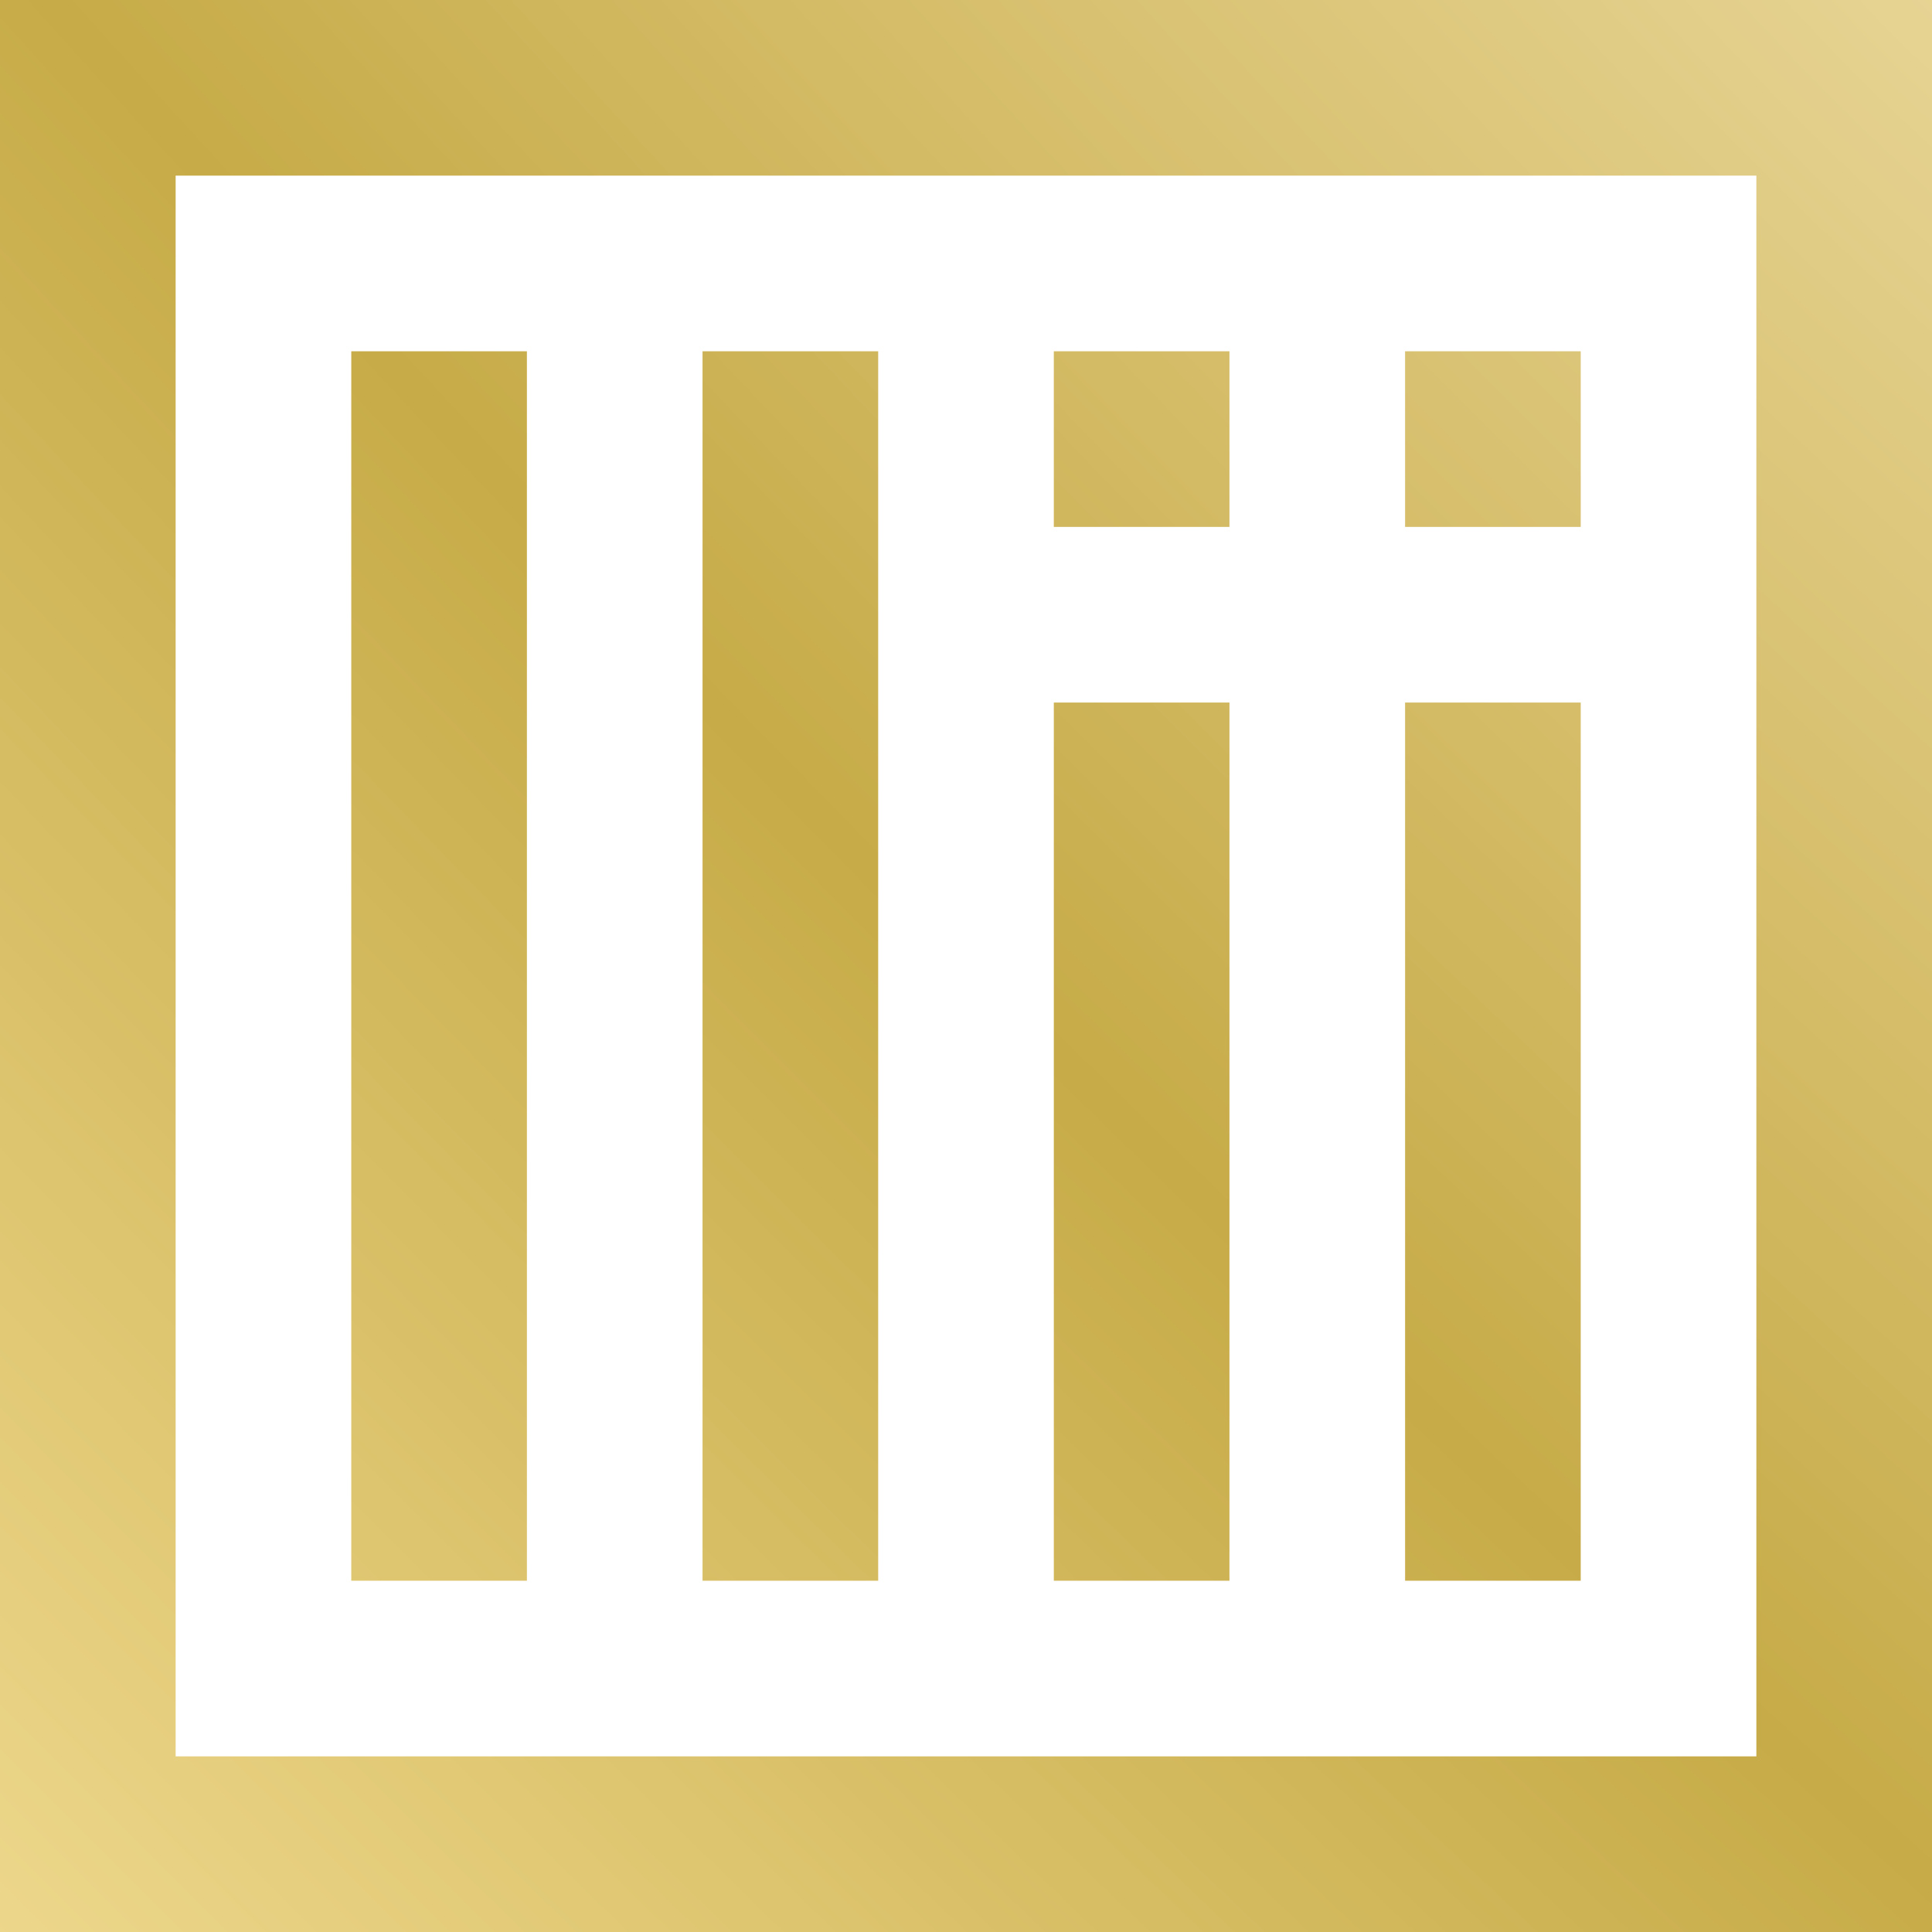
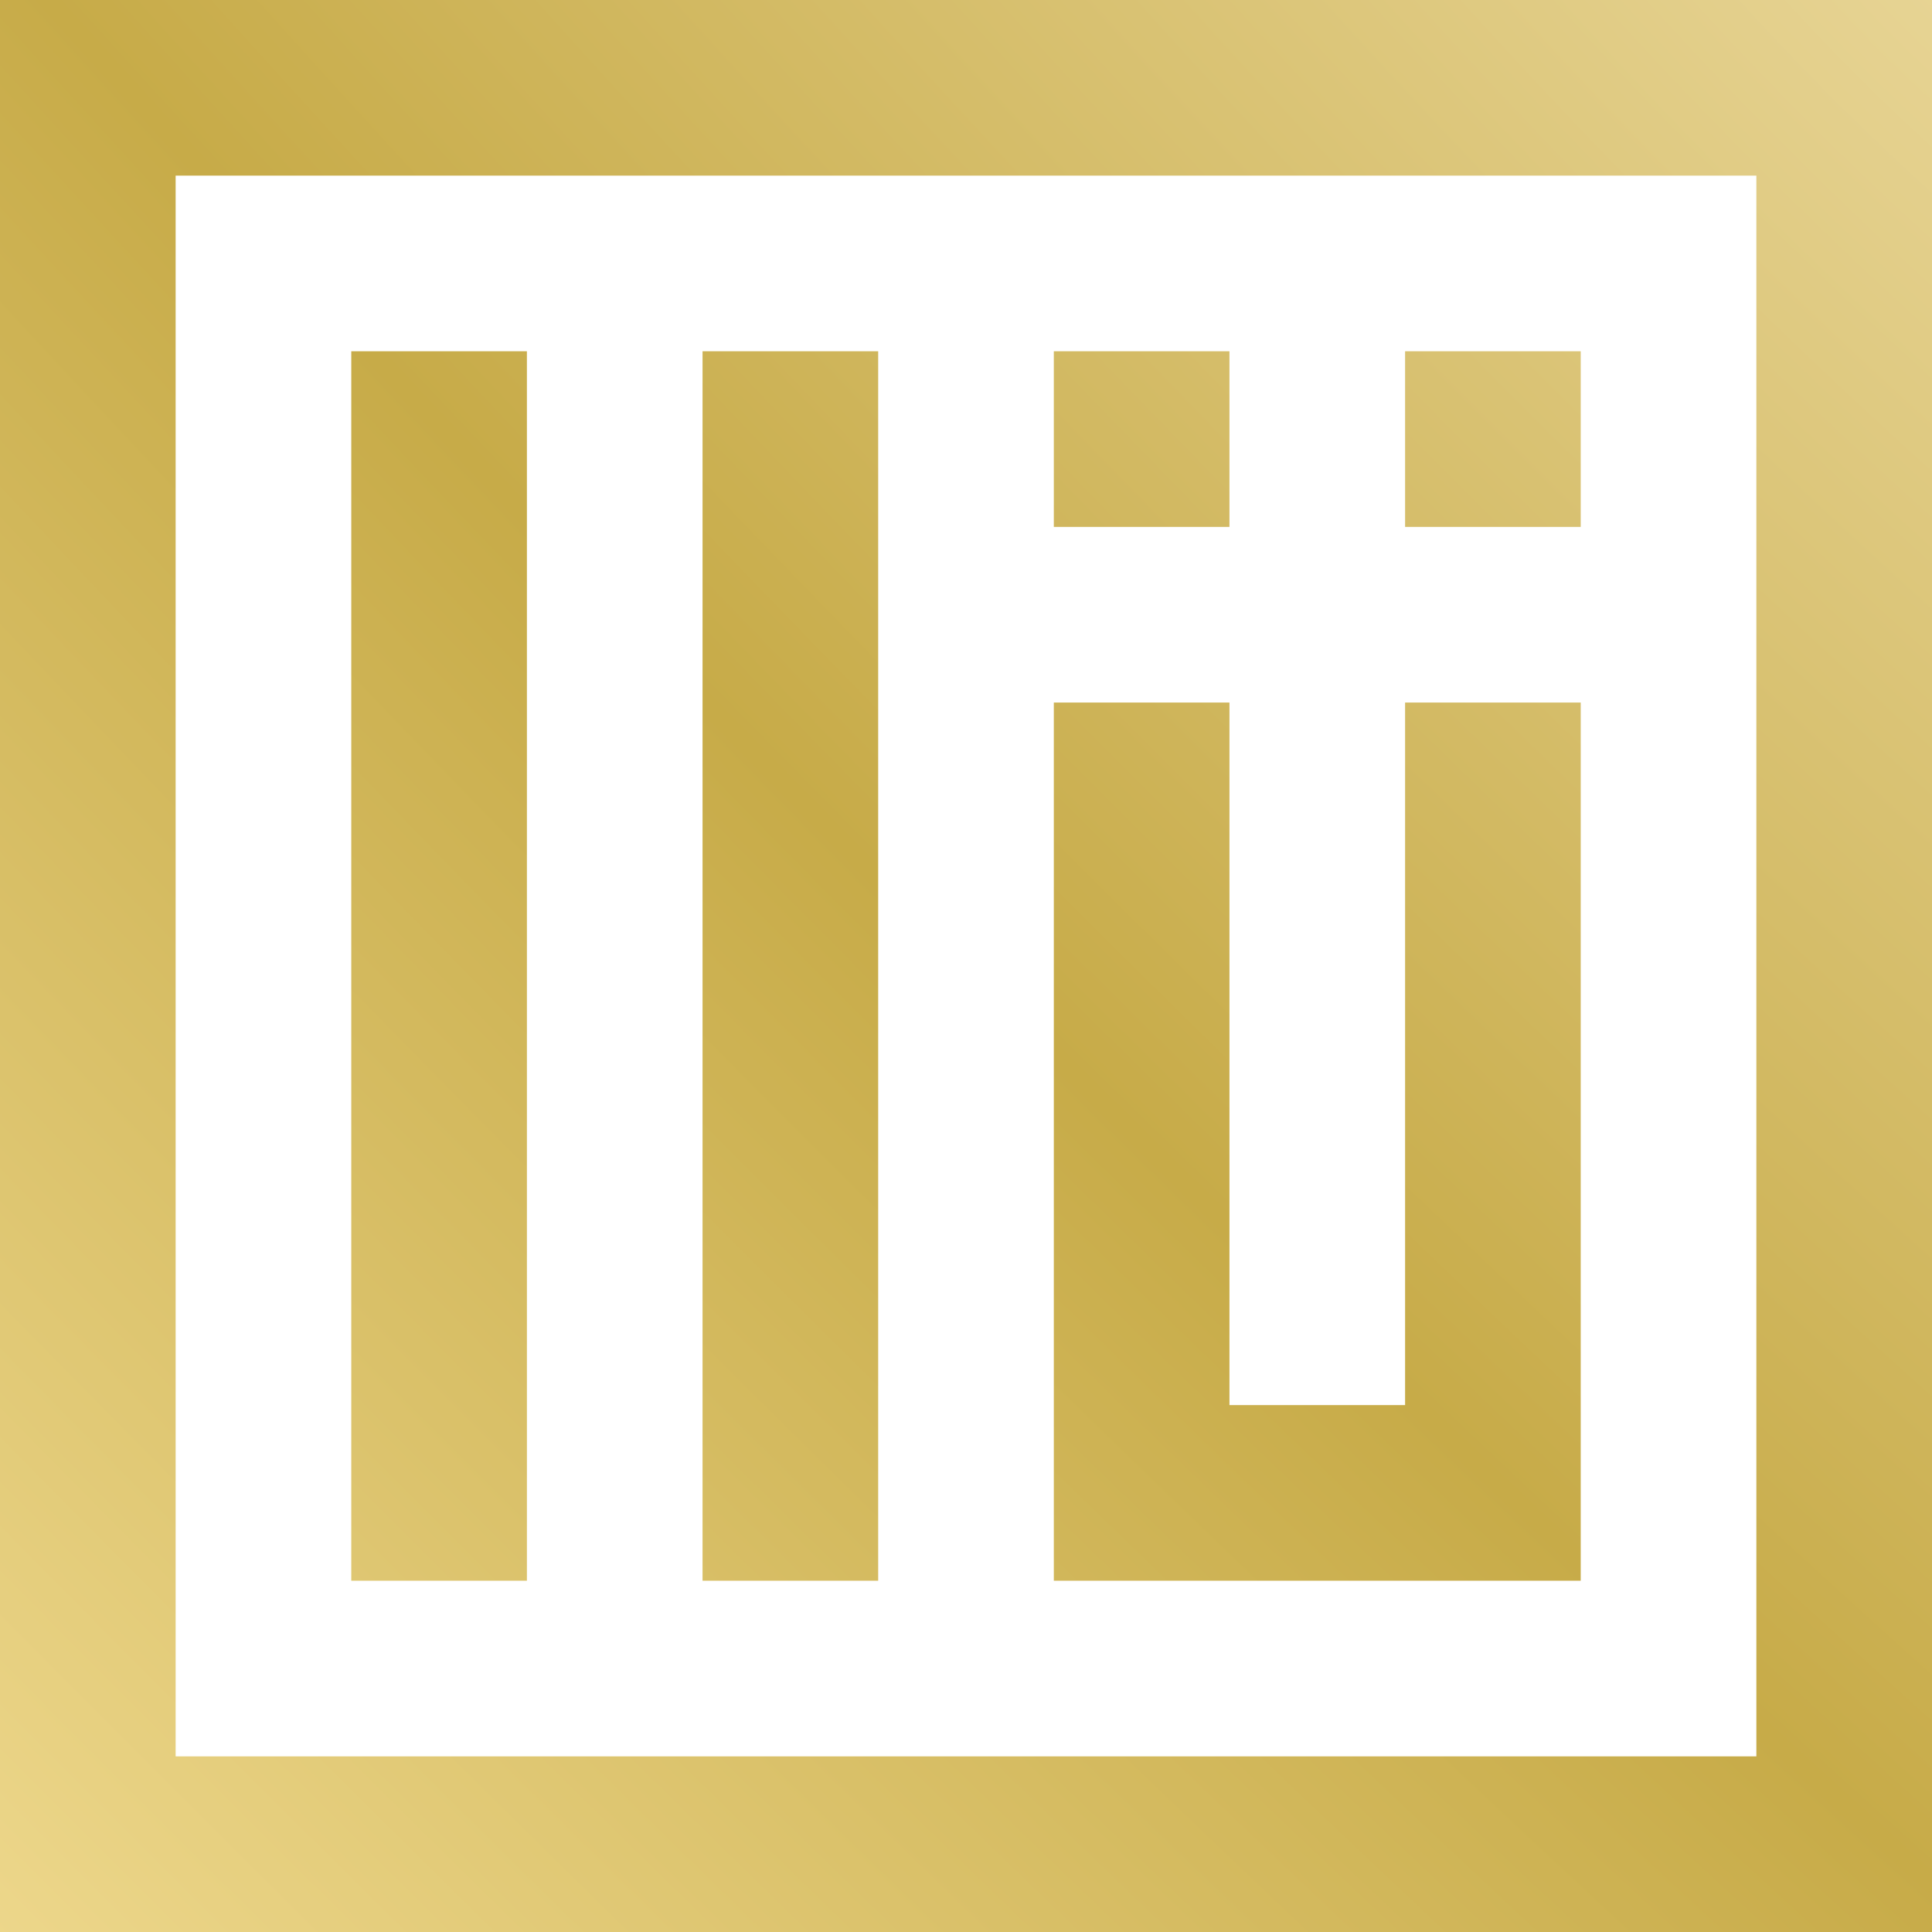
<svg xmlns="http://www.w3.org/2000/svg" width="44" height="44" viewBox="0 0 44 44" fill="none">
-   <path fill-rule="evenodd" clip-rule="evenodd" d="M40 40L40 4L4 4L4 40L40 40ZM44 1.8914e-06L1.9233e-06 0L0 44H44V1.8914e-06Z" fill="url(#paint0_radial_537_3189)" />
-   <path d="M8 8H12V36H8V8Z" fill="url(#paint1_radial_537_3189)" />
-   <path d="M16 8H20V36H16V8Z" fill="url(#paint2_radial_537_3189)" />
-   <path d="M24 16H28V36H24V16Z" fill="url(#paint3_radial_537_3189)" />
-   <path d="M24 8H28V12H24V8Z" fill="url(#paint4_radial_537_3189)" />
-   <path d="M32 8H36V12H32V8Z" fill="url(#paint5_radial_537_3189)" />
-   <path d="M32 16H36V36H32V16Z" fill="url(#paint6_radial_537_3189)" />
-   <path d="M28 36H30H32H36H30H24H28Z" fill="url(#paint7_radial_537_3189)" />
+   <path fill-rule="evenodd" clip-rule="evenodd" d="M40 4L40 40L4 40L4 4L40 4ZM1.9233e-06 0H44V44H0L1.9233e-06 0ZM12 8H8V36H12V8ZM16 8H20V36H16V8ZM28 16H24V32V36H28H32H36V32V16H32V32H28V16ZM24 8H28V12H24V8ZM36 8H32V12H36V8Z" fill="url(#paint0_radial_538_3236)" />
  <defs>
-     <radialGradient id="paint0_radial_537_3189" cx="0" cy="0" r="1" gradientUnits="userSpaceOnUse" gradientTransform="translate(44 2.16834e-06) rotate(135) scale(62.2254 235.242)">
-       <stop stop-color="#E7D494" />
-       <stop offset="0.5" stop-color="#C7AB48" />
-       <stop offset="1" stop-color="#EDD78B" />
-     </radialGradient>
-     <radialGradient id="paint1_radial_537_3189" cx="0" cy="0" r="1" gradientUnits="userSpaceOnUse" gradientTransform="translate(44 2.16834e-06) rotate(135) scale(62.2254 235.242)">
-       <stop stop-color="#E7D494" />
-       <stop offset="0.5" stop-color="#C7AB48" />
-       <stop offset="1" stop-color="#EDD78B" />
-     </radialGradient>
-     <radialGradient id="paint2_radial_537_3189" cx="0" cy="0" r="1" gradientUnits="userSpaceOnUse" gradientTransform="translate(44 2.16834e-06) rotate(135) scale(62.2254 235.242)">
-       <stop stop-color="#E7D494" />
-       <stop offset="0.5" stop-color="#C7AB48" />
-       <stop offset="1" stop-color="#EDD78B" />
-     </radialGradient>
-     <radialGradient id="paint3_radial_537_3189" cx="0" cy="0" r="1" gradientUnits="userSpaceOnUse" gradientTransform="translate(44 2.16834e-06) rotate(135) scale(62.2254 235.242)">
-       <stop stop-color="#E7D494" />
-       <stop offset="0.5" stop-color="#C7AB48" />
-       <stop offset="1" stop-color="#EDD78B" />
-     </radialGradient>
-     <radialGradient id="paint4_radial_537_3189" cx="0" cy="0" r="1" gradientUnits="userSpaceOnUse" gradientTransform="translate(44 2.16834e-06) rotate(135) scale(62.2254 235.242)">
-       <stop stop-color="#E7D494" />
-       <stop offset="0.5" stop-color="#C7AB48" />
-       <stop offset="1" stop-color="#EDD78B" />
-     </radialGradient>
-     <radialGradient id="paint5_radial_537_3189" cx="0" cy="0" r="1" gradientUnits="userSpaceOnUse" gradientTransform="translate(44 2.16834e-06) rotate(135) scale(62.2254 235.242)">
-       <stop stop-color="#E7D494" />
-       <stop offset="0.5" stop-color="#C7AB48" />
-       <stop offset="1" stop-color="#EDD78B" />
-     </radialGradient>
-     <radialGradient id="paint6_radial_537_3189" cx="0" cy="0" r="1" gradientUnits="userSpaceOnUse" gradientTransform="translate(44 2.16834e-06) rotate(135) scale(62.2254 235.242)">
-       <stop stop-color="#E7D494" />
-       <stop offset="0.5" stop-color="#C7AB48" />
-       <stop offset="1" stop-color="#EDD78B" />
-     </radialGradient>
-     <radialGradient id="paint7_radial_537_3189" cx="0" cy="0" r="1" gradientUnits="userSpaceOnUse" gradientTransform="translate(44 2.16834e-06) rotate(135) scale(62.2254 235.242)">
+     <radialGradient id="paint0_radial_538_3236" cx="0" cy="0" r="1" gradientUnits="userSpaceOnUse" gradientTransform="translate(44 2.16834e-06) rotate(135) scale(62.2254 235.242)">
      <stop stop-color="#E7D494" />
      <stop offset="0.5" stop-color="#C7AB48" />
      <stop offset="1" stop-color="#EDD78B" />
    </radialGradient>
  </defs>
</svg>
